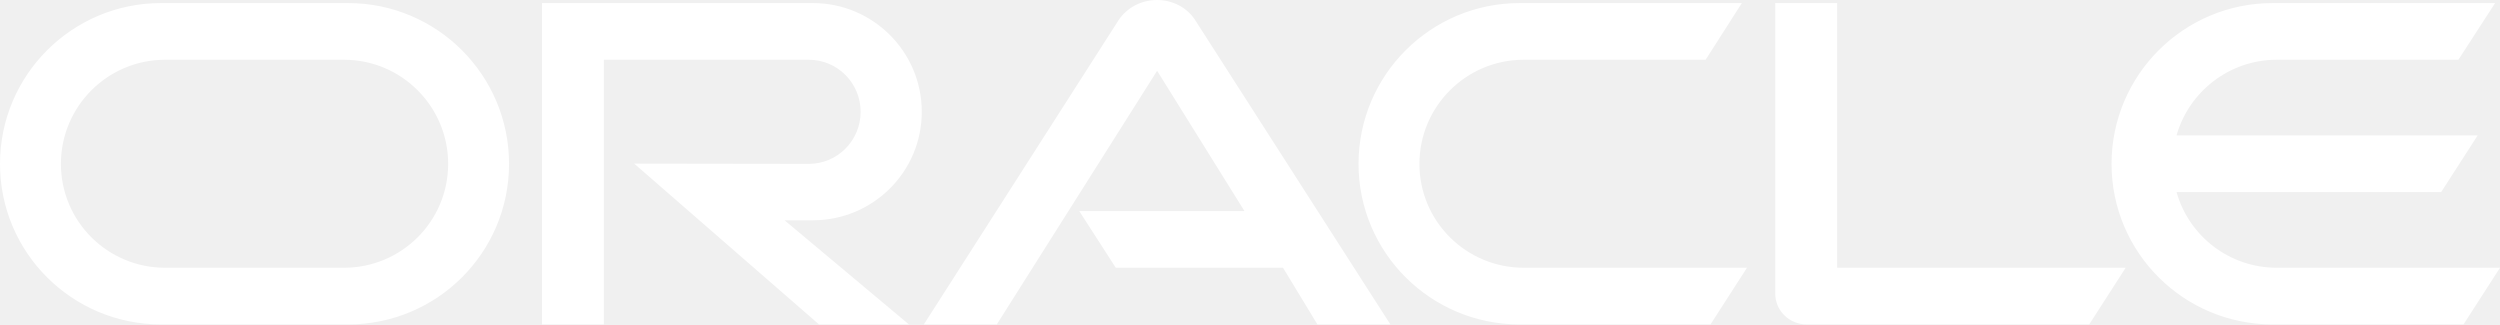
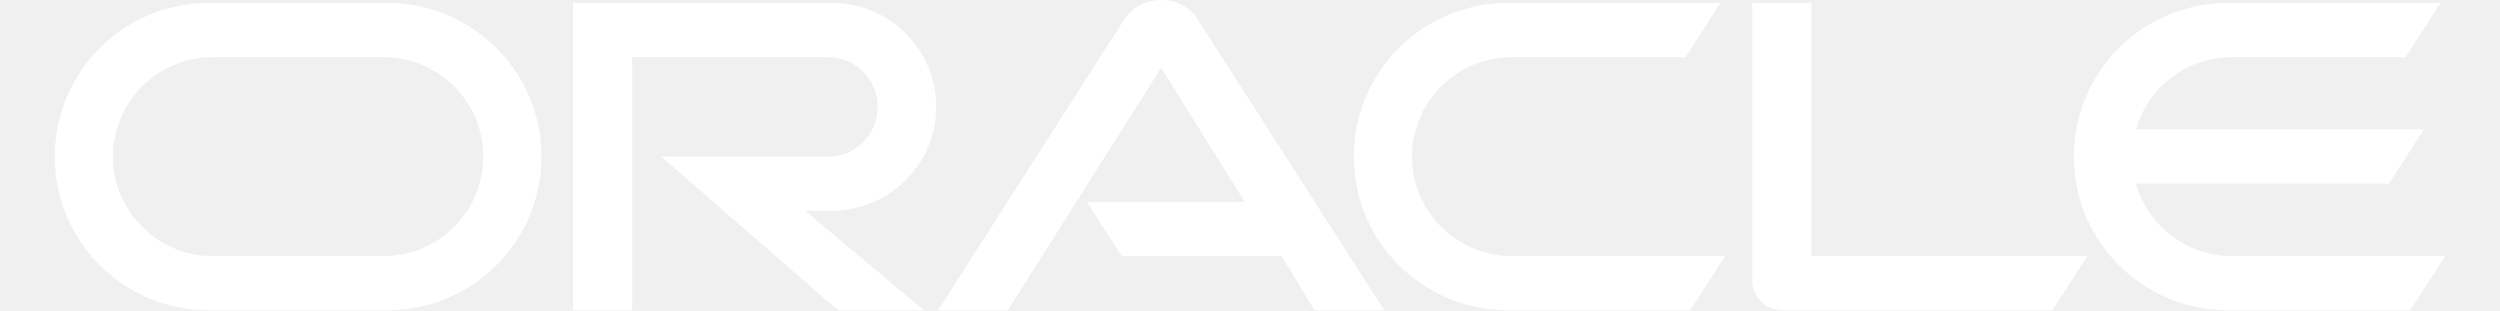
- <svg xmlns="http://www.w3.org/2000/svg" width="131" height="17" viewBox="0 0 131 17" fill="none">
+ <svg xmlns="http://www.w3.org/2000/svg" width="137" height="17" viewBox="0 0 131 17" fill="none">
  <g id="Shape 2">
    <path id="Shape" fill-rule="evenodd" clip-rule="evenodd" d="M56.554 11.06H65.21L60.633 3.709L52.232 17H48.409L58.627 1.035C59.071 0.39 59.812 0 60.633 0C61.427 0 62.167 0.376 62.598 1.008L72.856 17H69.033L67.23 14.03H58.466L56.554 11.06ZM96.267 14.03V0.161H93.023V15.387C93.023 15.804 93.184 16.207 93.494 16.516C93.804 16.825 94.221 17 94.679 17H109.474L111.386 14.03H96.267L96.267 14.03ZM48.301 5.859C48.301 9.004 45.744 11.543 42.593 11.543L42.593 11.544H41.112L47.628 17H42.916L33.232 8.574L42.378 8.587C43.886 8.587 45.097 7.364 45.097 5.86C45.097 4.354 43.886 3.131 42.378 3.131H31.643V17H28.4V0.161H42.593C45.744 0.161 48.301 2.714 48.301 5.859ZM8.436 17C3.779 17 0 13.237 0 8.587C0 3.937 3.779 0.161 8.436 0.161H18.24C22.898 0.161 26.674 3.937 26.674 8.587C26.674 13.237 22.898 17 18.24 17H8.436ZM23.483 8.587C23.483 11.597 21.039 14.03 18.022 14.03H18.022H8.652C5.637 14.03 3.192 11.597 3.192 8.587C3.192 5.577 5.637 3.131 8.653 3.131H18.022C21.039 3.131 23.483 5.577 23.483 8.587ZM79.628 17C74.97 17 71.187 13.237 71.187 8.587C71.187 3.937 74.97 0.161 79.628 0.161H91.273L89.375 3.131H79.844C76.828 3.131 74.378 5.577 74.378 8.587C74.378 11.597 76.828 14.03 79.844 14.03H91.542L89.63 17H79.628ZM114.051 10.065C114.697 12.364 116.811 14.03 119.302 14.03H131L129.088 17H119.086C114.428 17 110.645 13.237 110.645 8.587C110.645 3.937 114.428 0.161 119.086 0.161H130.744L128.82 3.131H119.302C116.811 3.131 114.697 4.811 114.051 7.096H129.829L127.917 10.065H114.051Z" fill="white" />
  </g>
</svg>
